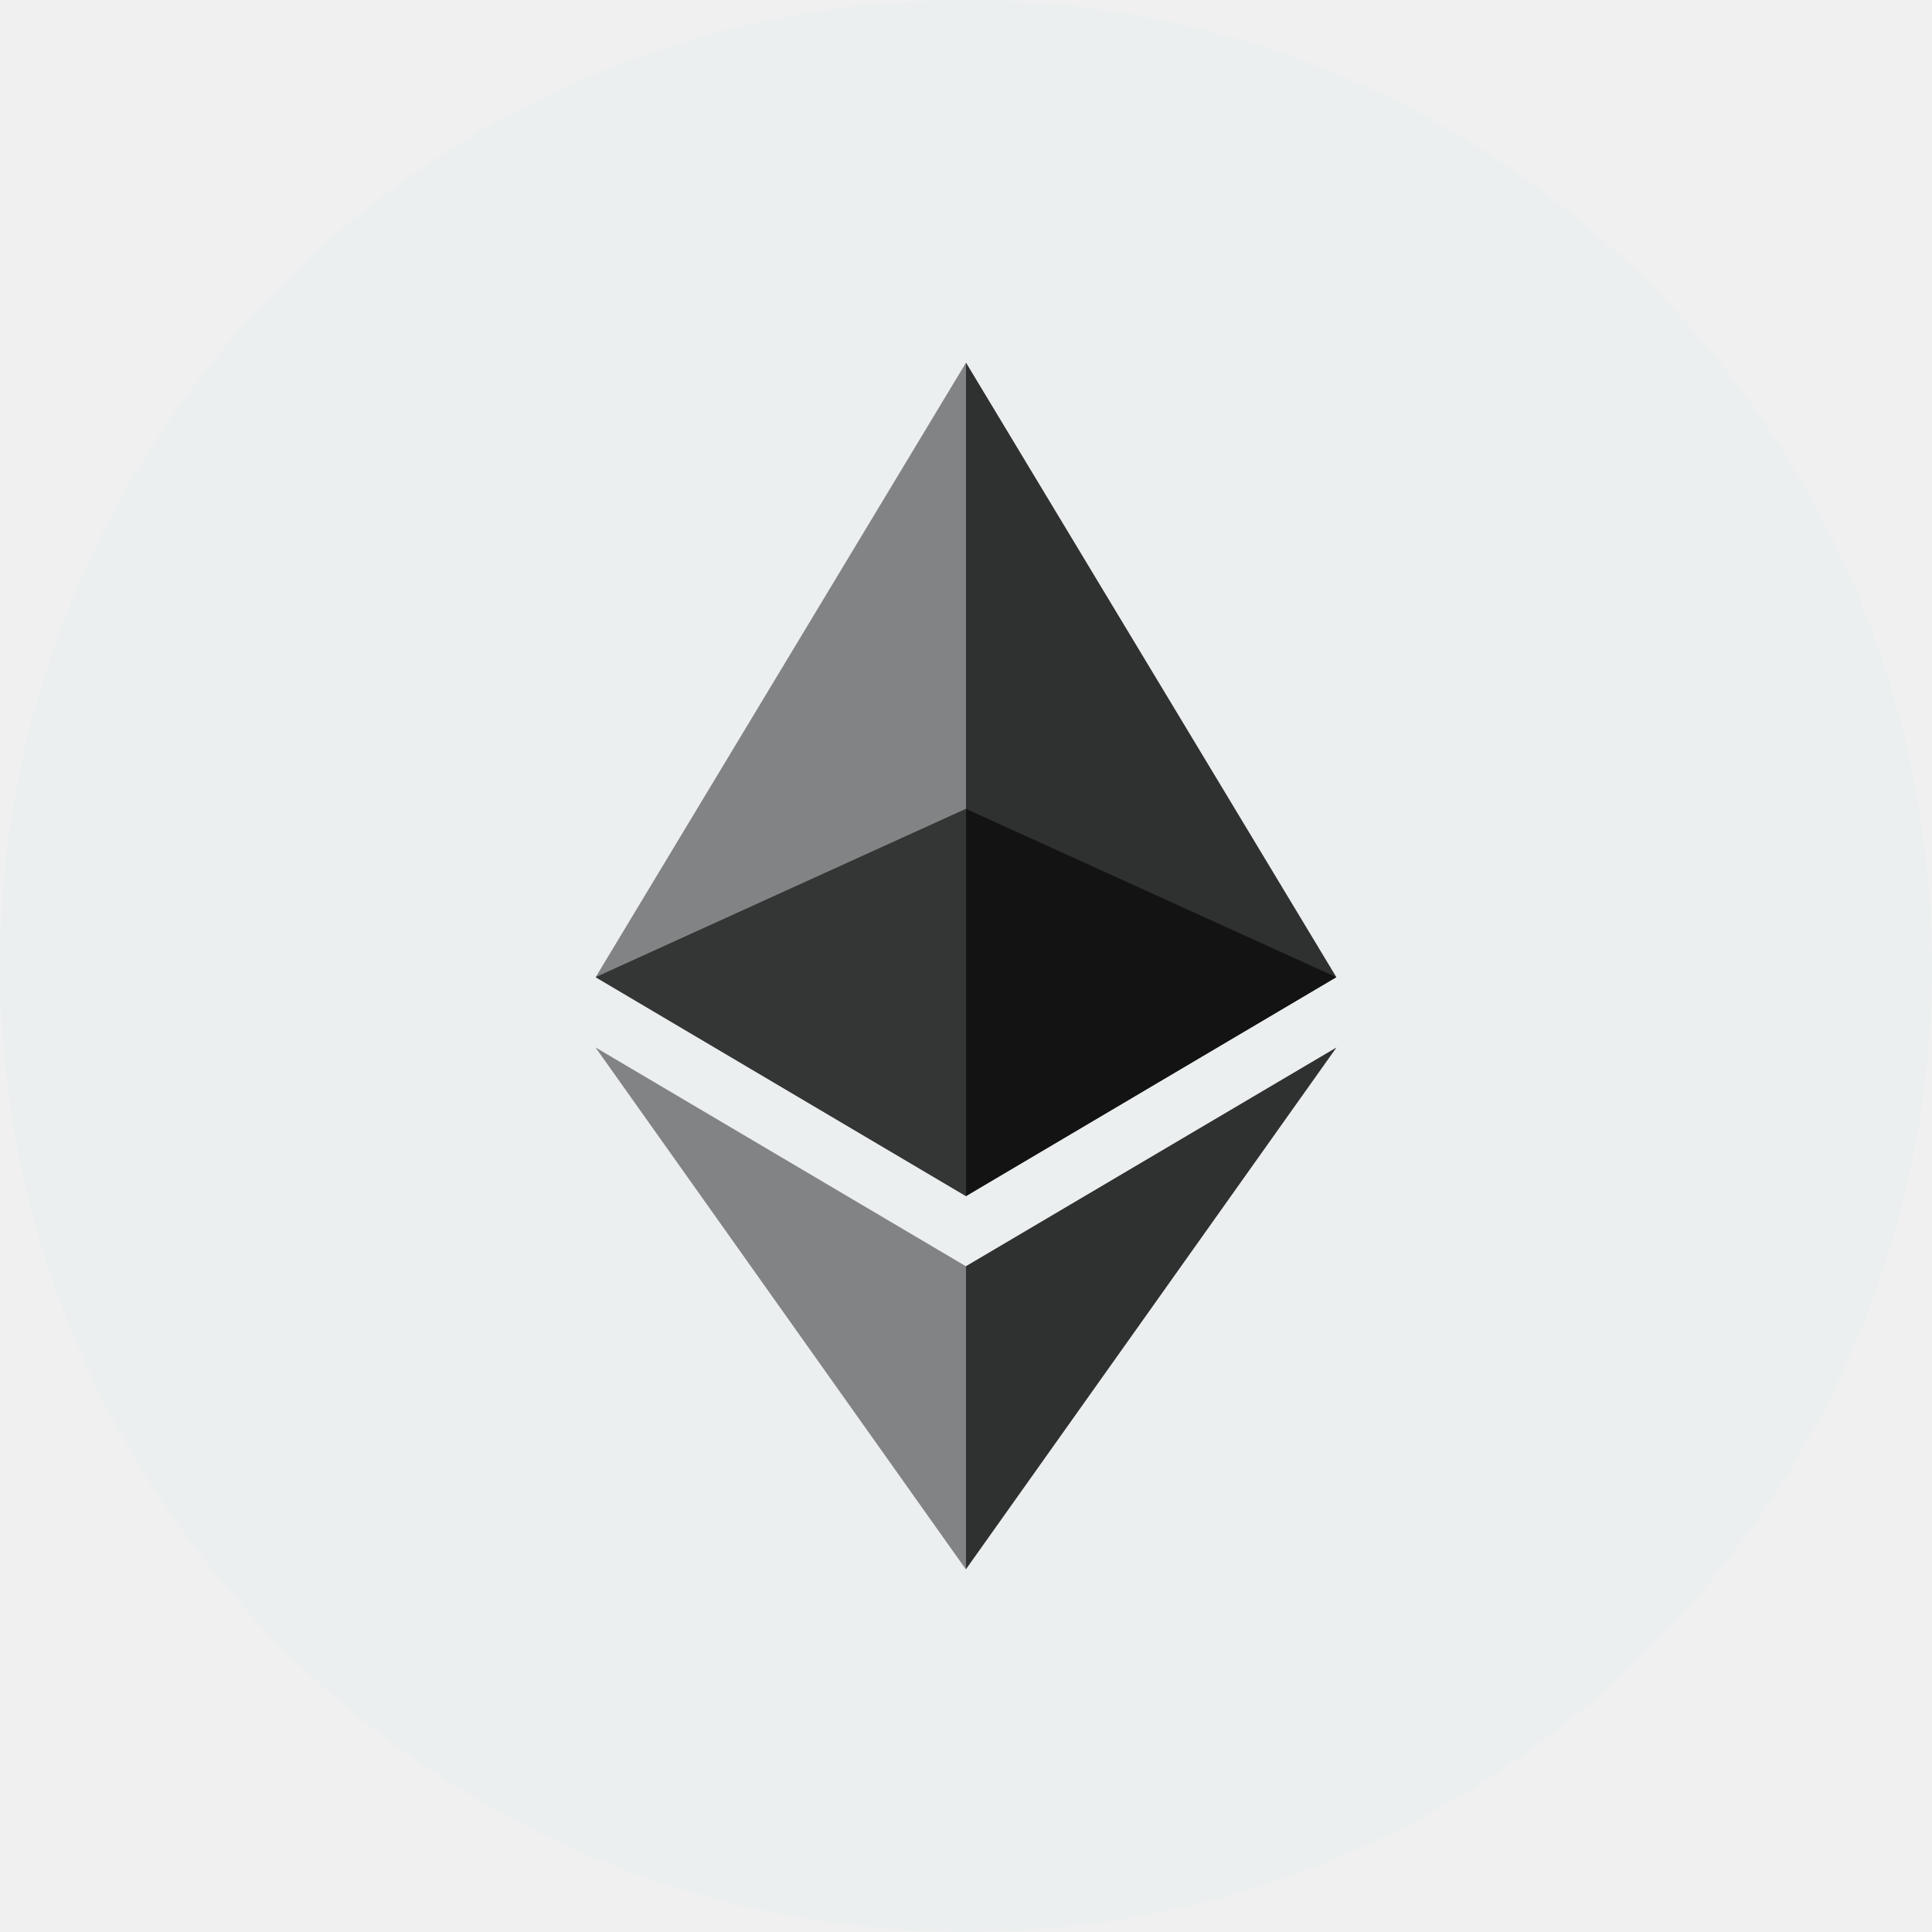
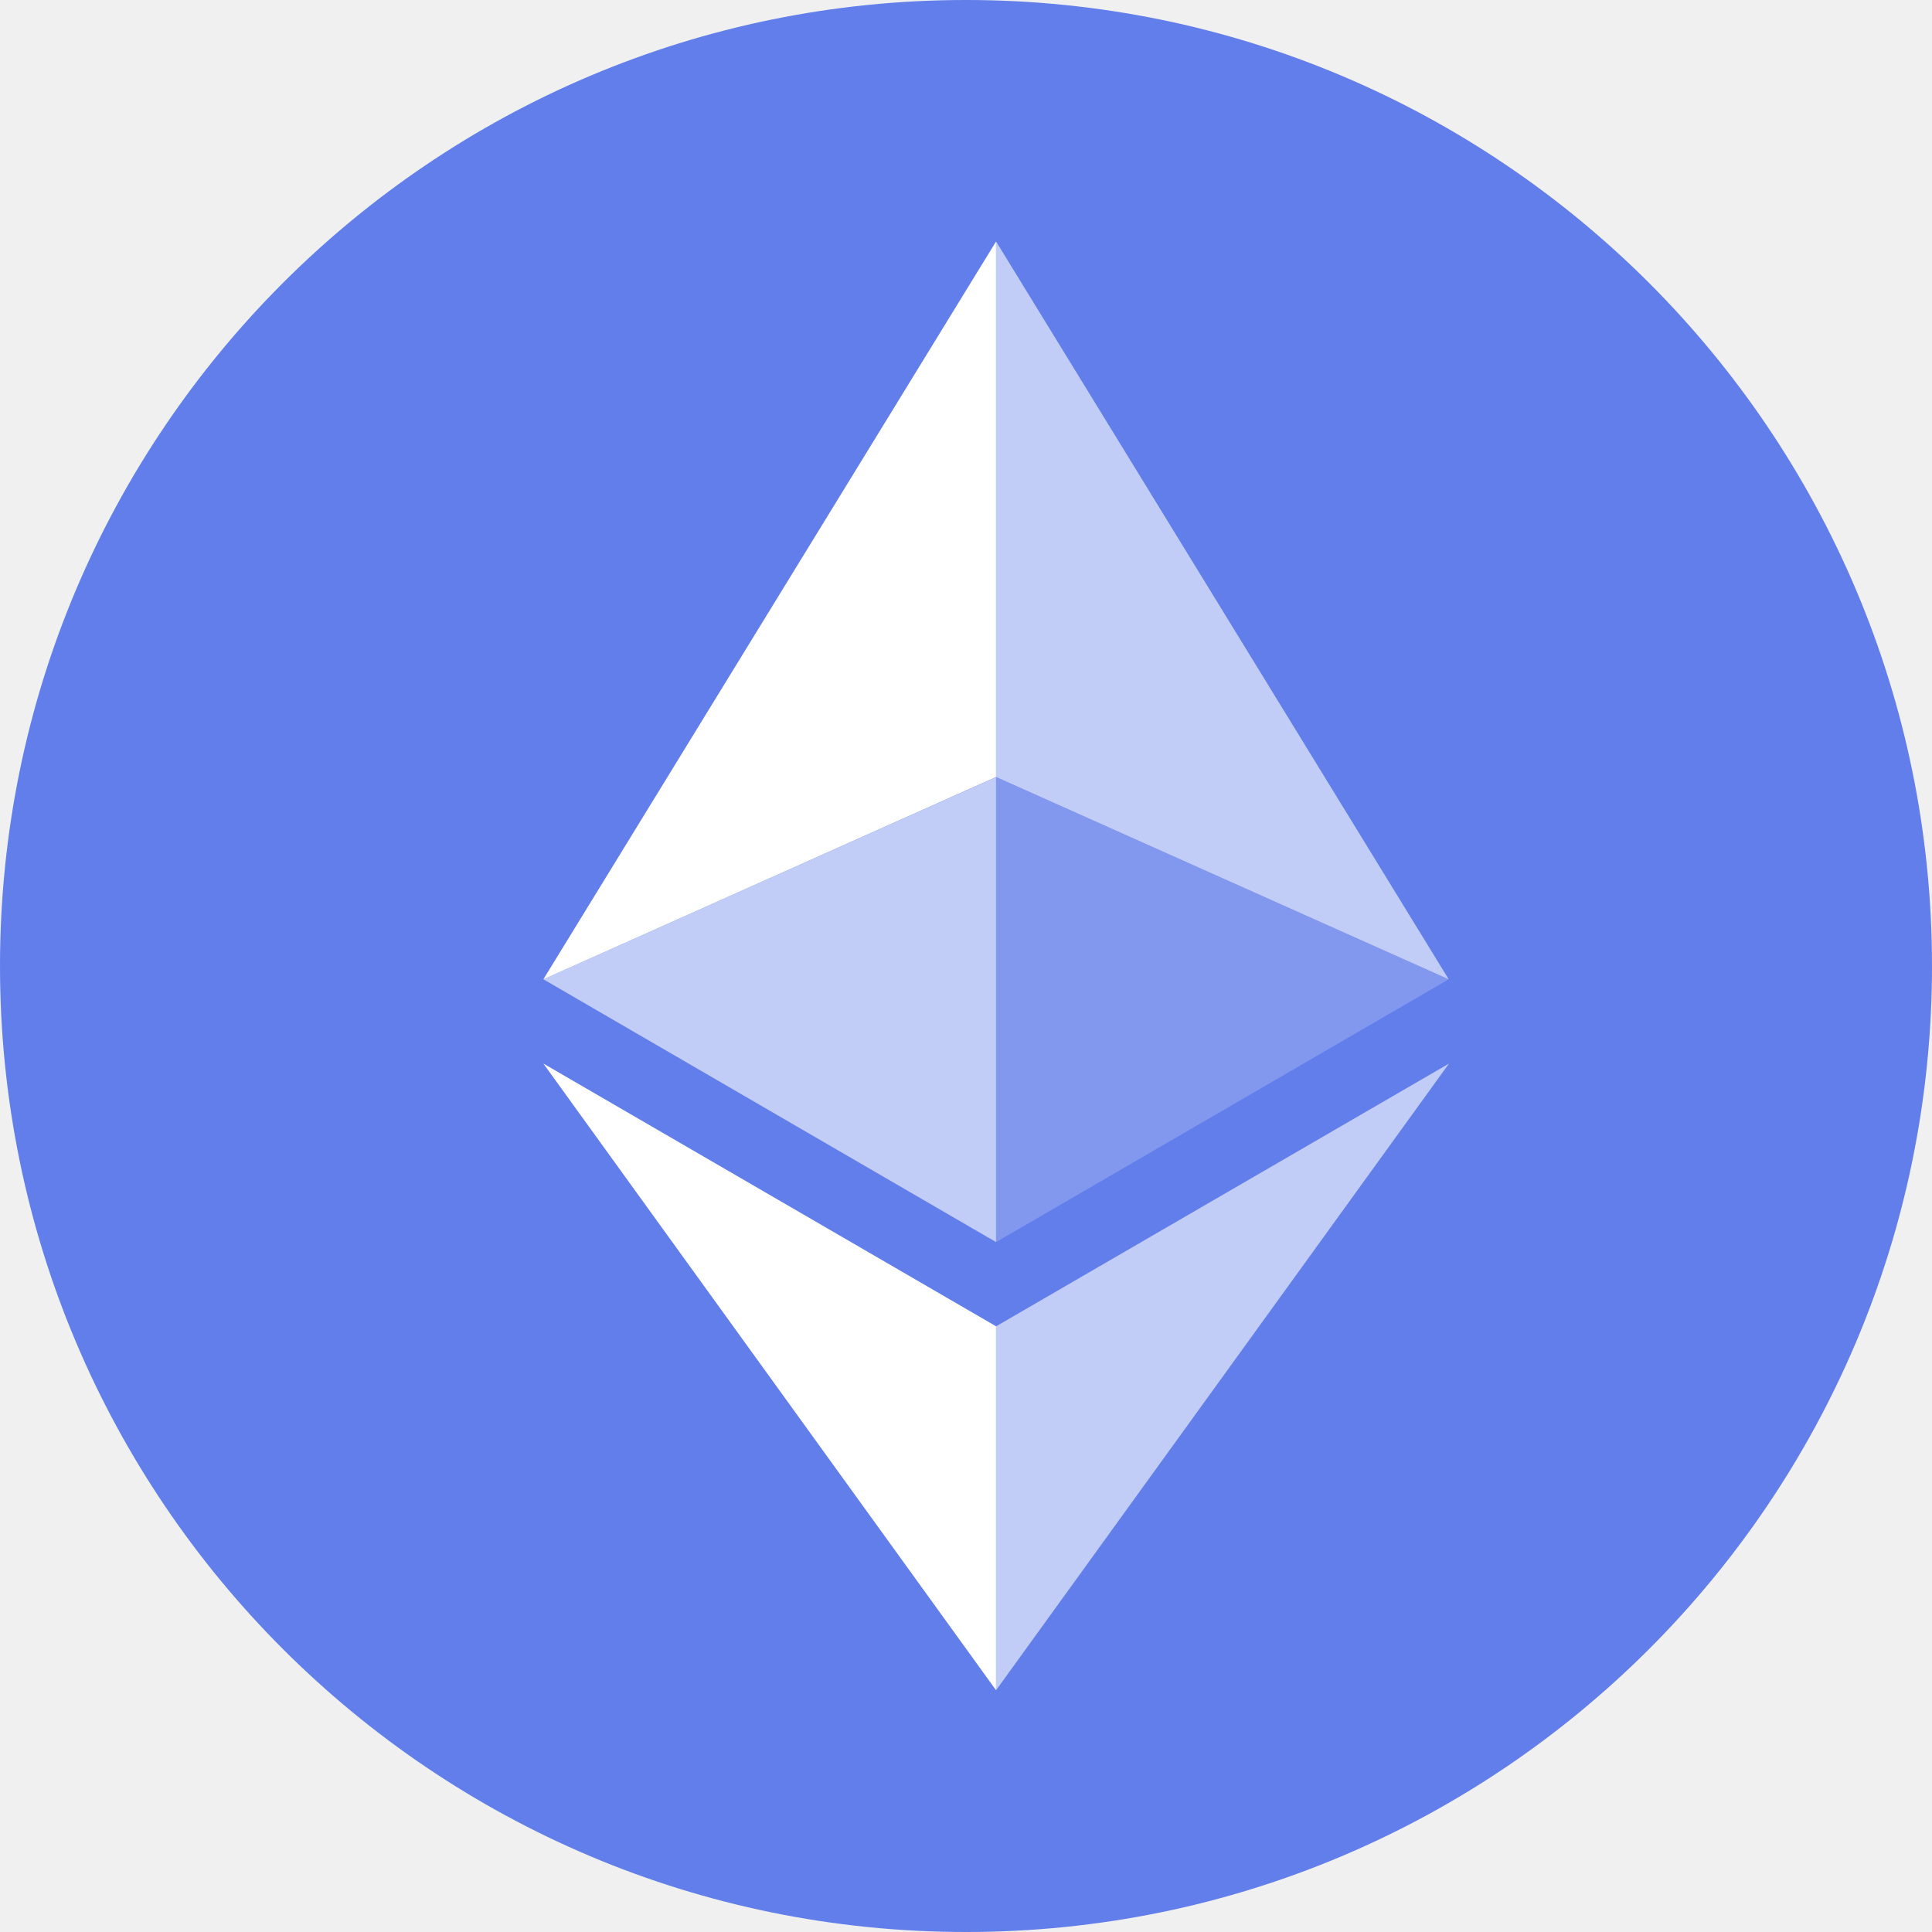
- <svg xmlns="http://www.w3.org/2000/svg" width="24" height="24" viewBox="0 0 24 24" fill="none">
-   <rect width="24" height="24" rx="12" fill="#ECEFF0" />
-   <g transform="translate(3.818 3.818) scale(0.008523)" fill="black">
-     <path d="m959.8 730.9-539.8 245.4 539.8 319.1 539.9-319.1z" opacity=".6" />
-     <path d="m420.2 976.3 539.8 319.1v-564.5-650.3z" opacity=".45" />
-     <path d="m960 80.6v650.3 564.5l539.8-319.1z" opacity=".8" />
-     <path d="m420 1078.7 539.8 760.7v-441.8z" opacity=".45" />
-     <path d="m959.8 1397.6v441.8l540.2-760.7z" opacity=".8" />
+ <svg xmlns="http://www.w3.org/2000/svg" width="40" height="40" viewBox="0 0 40 40" fill="none">
+   <g clip-path="url(#clip0_20026581_403391)">
+     <path d="M20 40C31.046 40 40 31.046 40 20C40 8.954 31.046 0 20 0C8.954 0 0 8.954 0 20C0 31.046 8.954 40 20 40Z" fill="#627EEA" />
+     <path d="M20.623 5V16.087L29.994 20.275L20.623 5Z" fill="white" fill-opacity="0.602" />
+     <path d="M20.622 5L11.25 20.275L20.622 16.087V5Z" fill="white" />
+     <path d="M20.623 27.46V34.994L30 22.02L20.623 27.46Z" fill="white" fill-opacity="0.602" />
+     <path d="M20.622 34.994V27.459L11.25 22.02L20.622 34.994Z" fill="white" />
+     <path d="M20.623 25.716L29.994 20.275L20.623 16.09V25.716Z" fill="white" fill-opacity="0.2" />
+     <path d="M11.25 20.275L20.622 25.716V16.09L11.25 20.275Z" fill="white" fill-opacity="0.602" />
  </g>
+   <defs>
+     <clipPath id="clip0_20026581_403391">
+       <rect width="40" height="40" fill="white" />
+     </clipPath>
+   </defs>
</svg>
